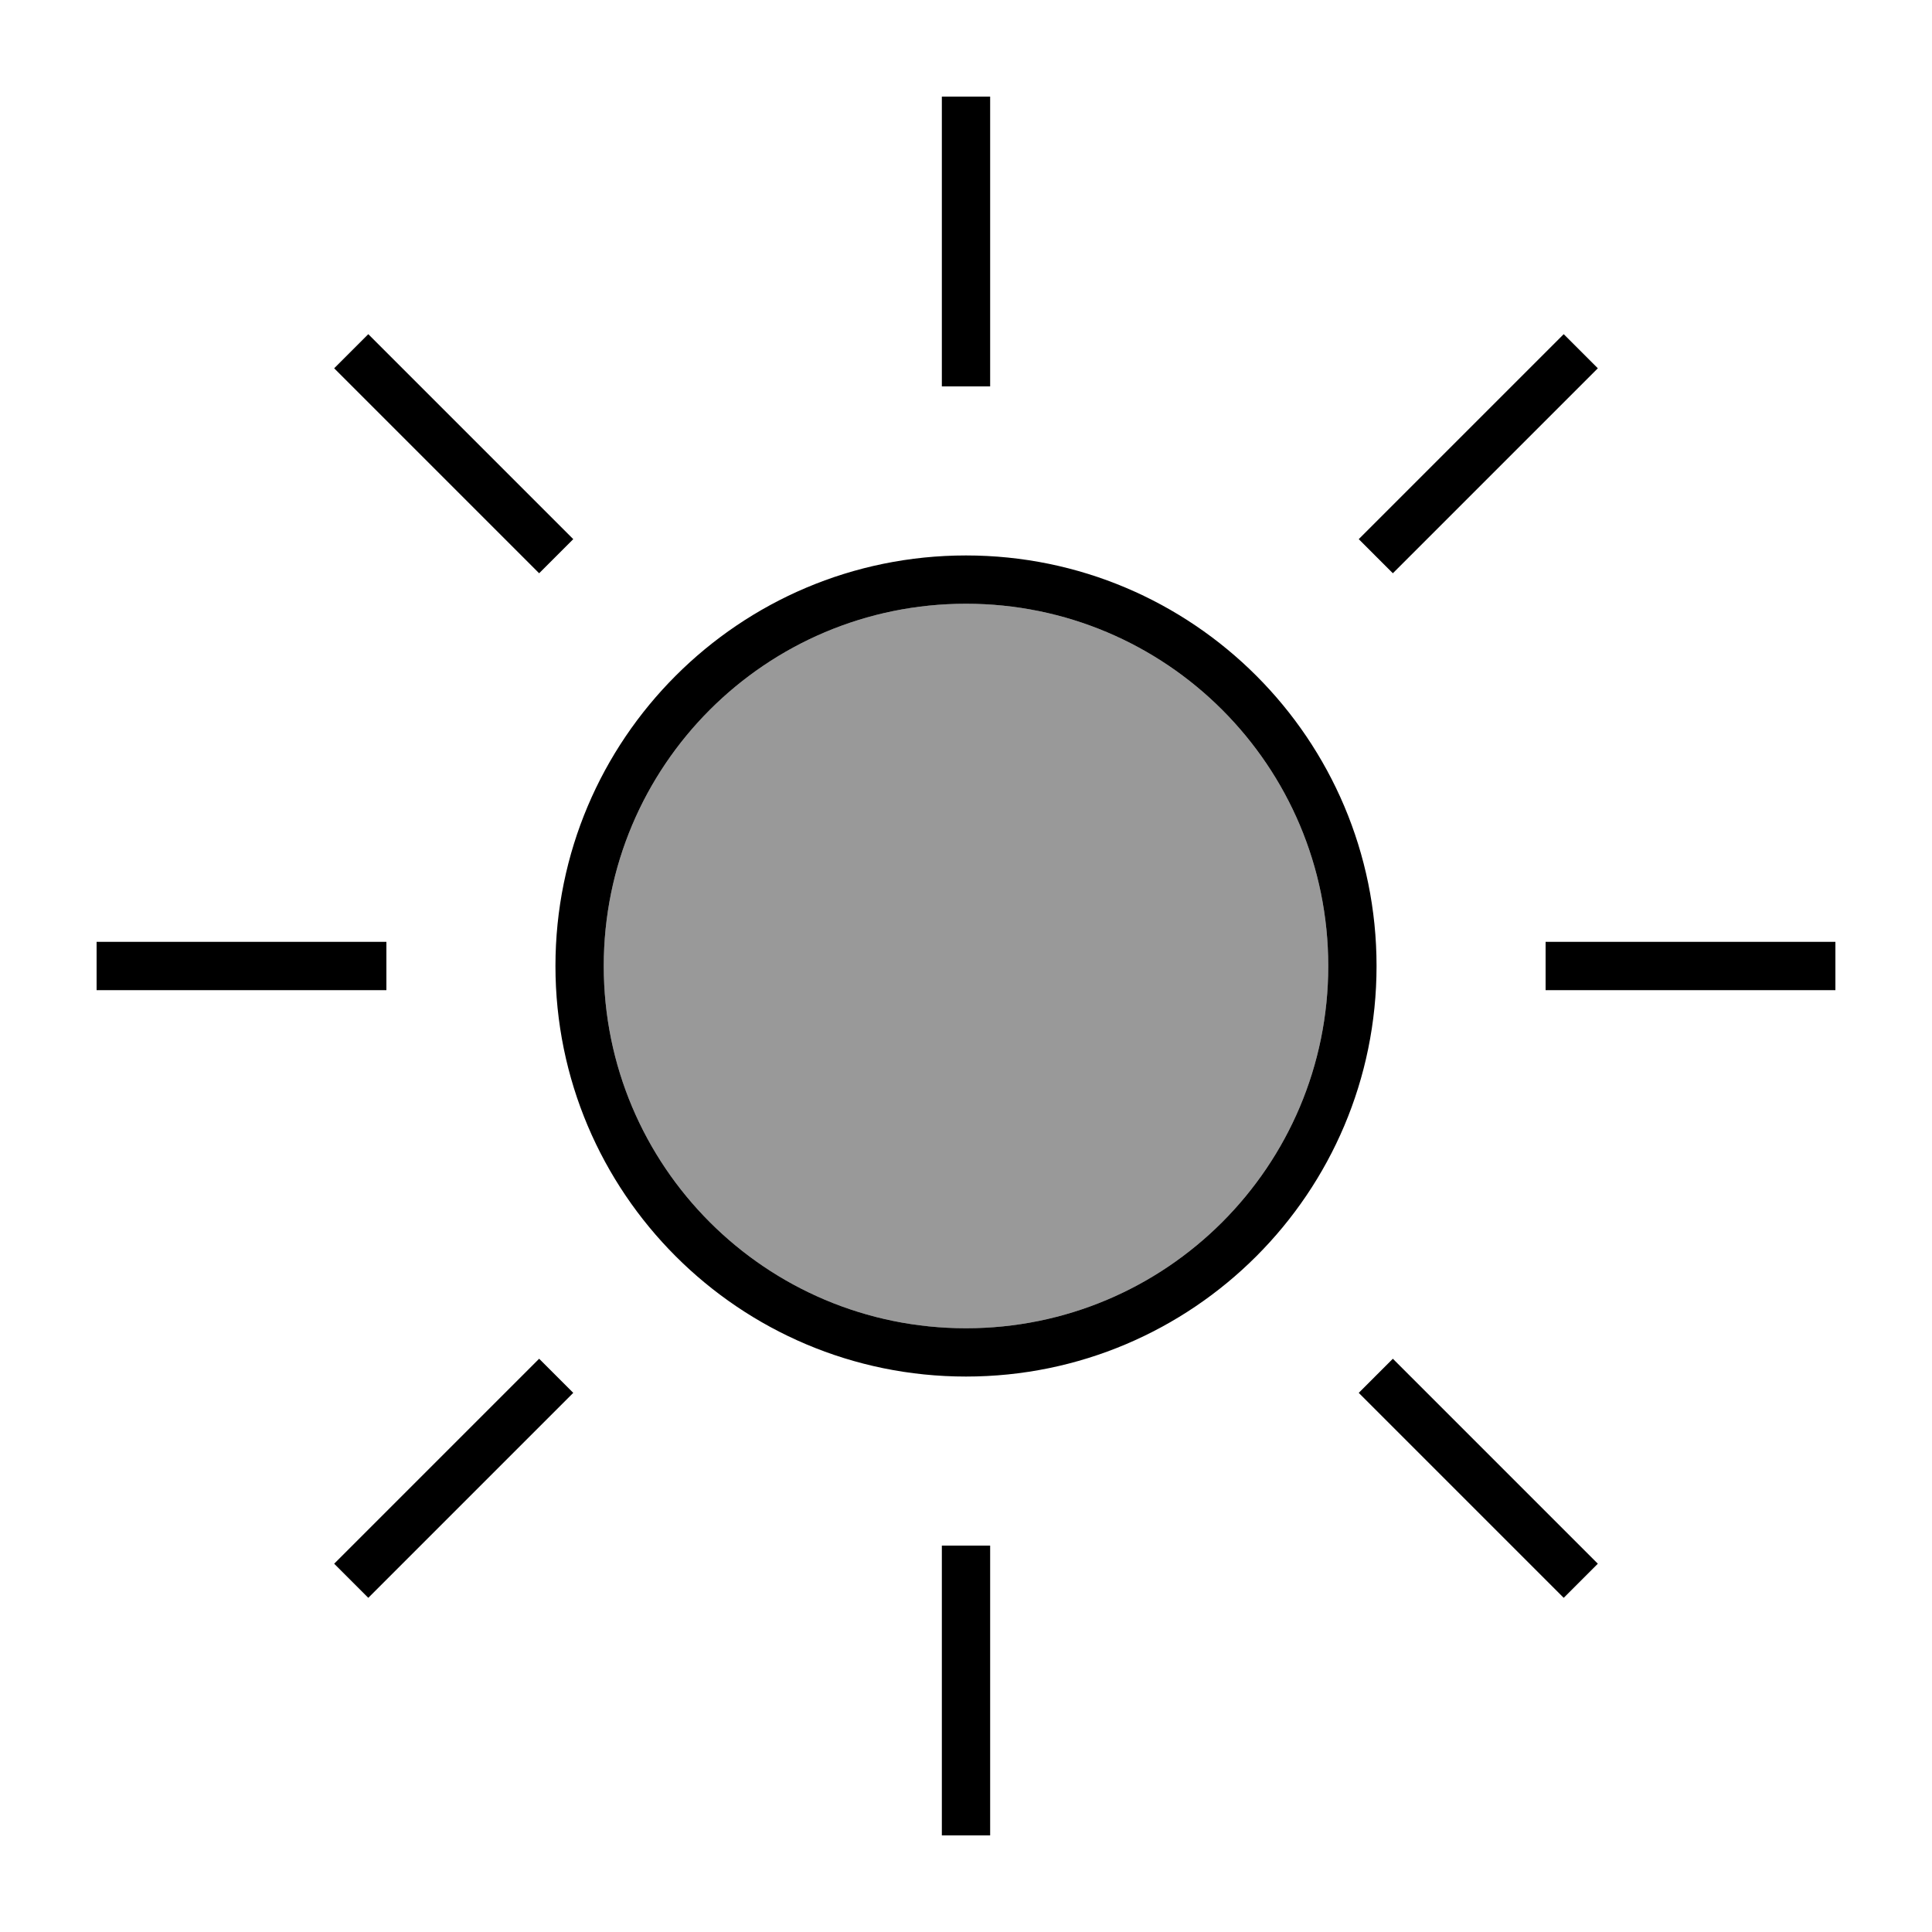
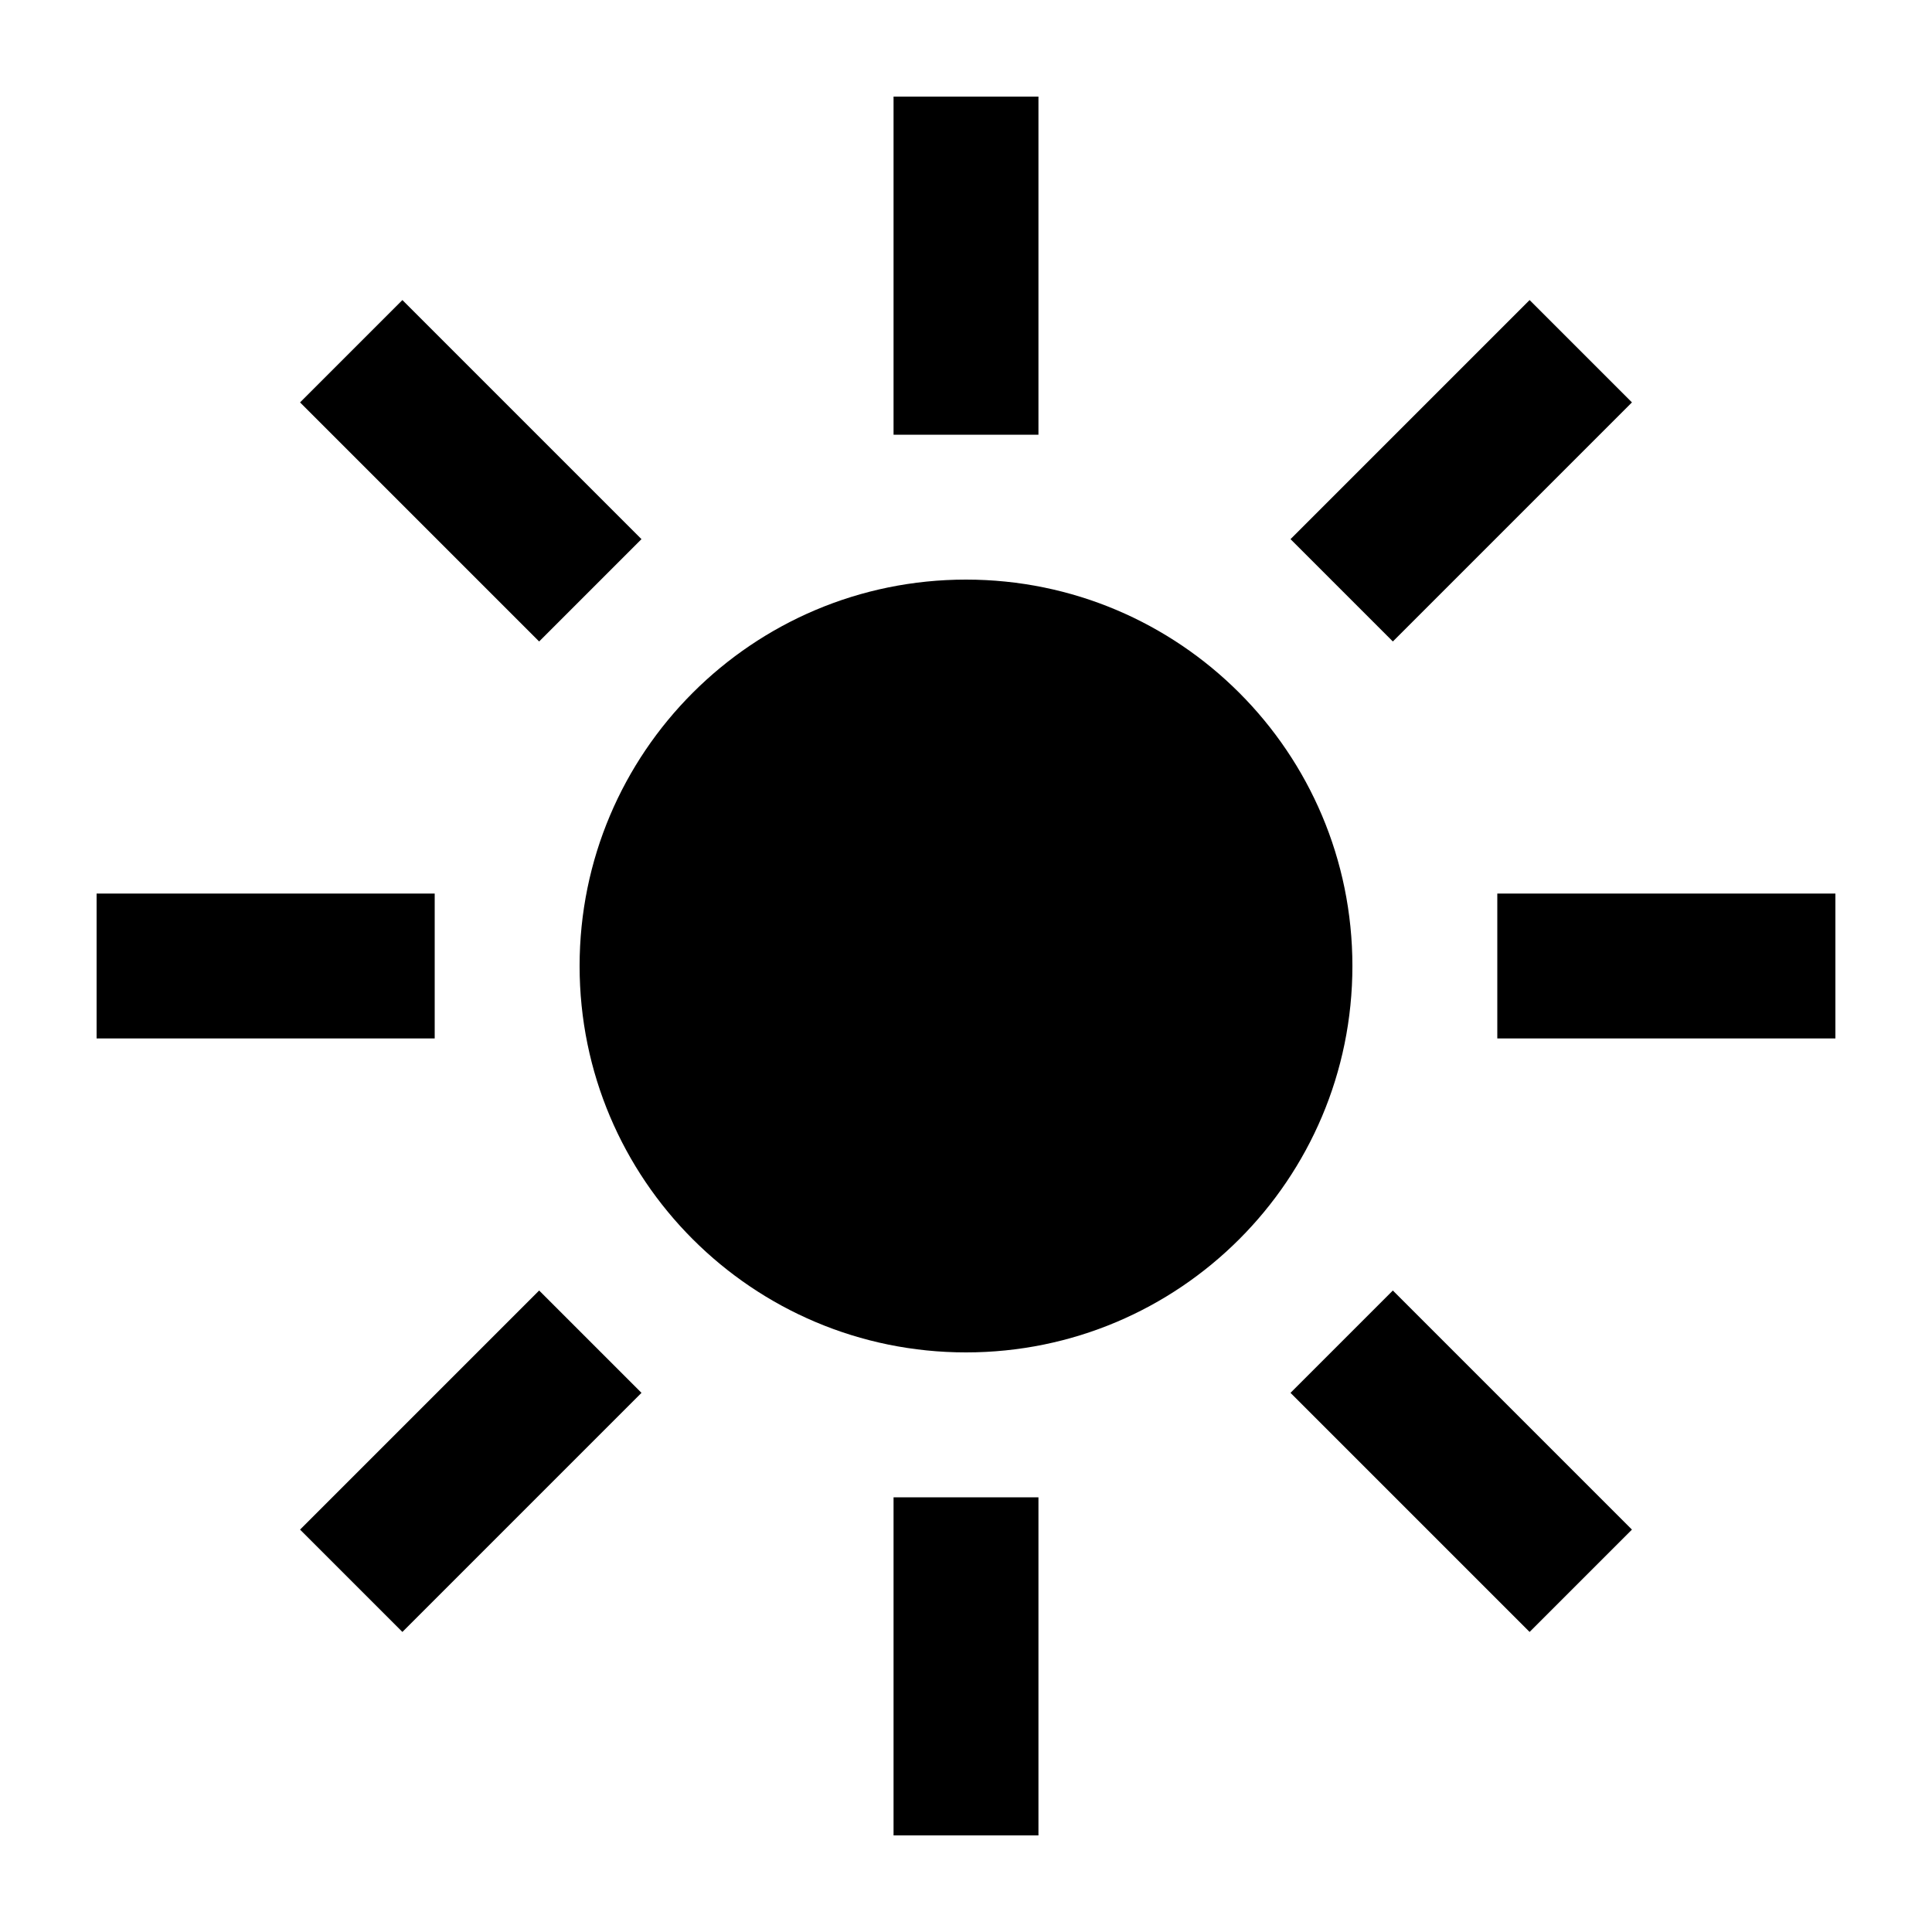
<svg xmlns="http://www.w3.org/2000/svg" viewBox="0 0 640 640" fill="currentColor">
-   <path opacity=".4" d="M200 320C200 386.3 253.7 440 320 440C386.3 440 440 386.3 440 320C440 253.7 386.3 200 320 200C253.7 200 200 253.7 200 320z" />
-   <path d="M328 608L312 608L312 512L328 512L328 608zM189.9 461.4L122 529.3L110.7 518L178.6 450.1L189.9 461.4zM529.3 518L518 529.3L450.1 461.4L461.4 450.1L529.3 518zM320 456C244.9 456 184 395.1 184 320C184 244.9 244.9 184 320 184C395.1 184 456 244.9 456 320C456 395.1 395.1 456 320 456zM320 200C253.7 200 200 253.7 200 320C200 386.3 253.7 440 320 440C386.3 440 440 386.3 440 320C440 253.7 386.3 200 320 200zM128 328L32 328L32 312L128 312L128 328zM608 328L512 328L512 312L608 312L608 328zM529.3 122L461.4 189.9L450.1 178.6L518 110.7L529.3 122zM189.9 178.6L178.6 189.9L110.7 122L122 110.7L189.9 178.6zM328 128L312 128L312 32L328 32L328 128z" />
+   <path d="M344 608L296 608L296 496L344 496L344 608zM212.5 461.4L133.3 540.6L99.4 506.7L178.6 427.5L212.5 461.4zM540.6 506.7L506.7 540.6L427.5 461.4L461.4 427.5L540.6 506.7zM320 448C249.3 448 192 390.7 192 320C192 249.3 249.3 192 320 192C390.7 192 448 249.3 448 320C448 390.7 390.7 448 320 448zM144 344L32 344L32 296L144 296L144 344zM608 344L496 344L496 296L608 296L608 344zM212.5 178.6L178.6 212.5L99.4 133.3L133.3 99.4L212.5 178.6zM540.6 133.3L461.4 212.5L427.5 178.6L506.7 99.4L540.6 133.3zM344 144L296 144L296 32L344 32L344 144z" />
</svg>
